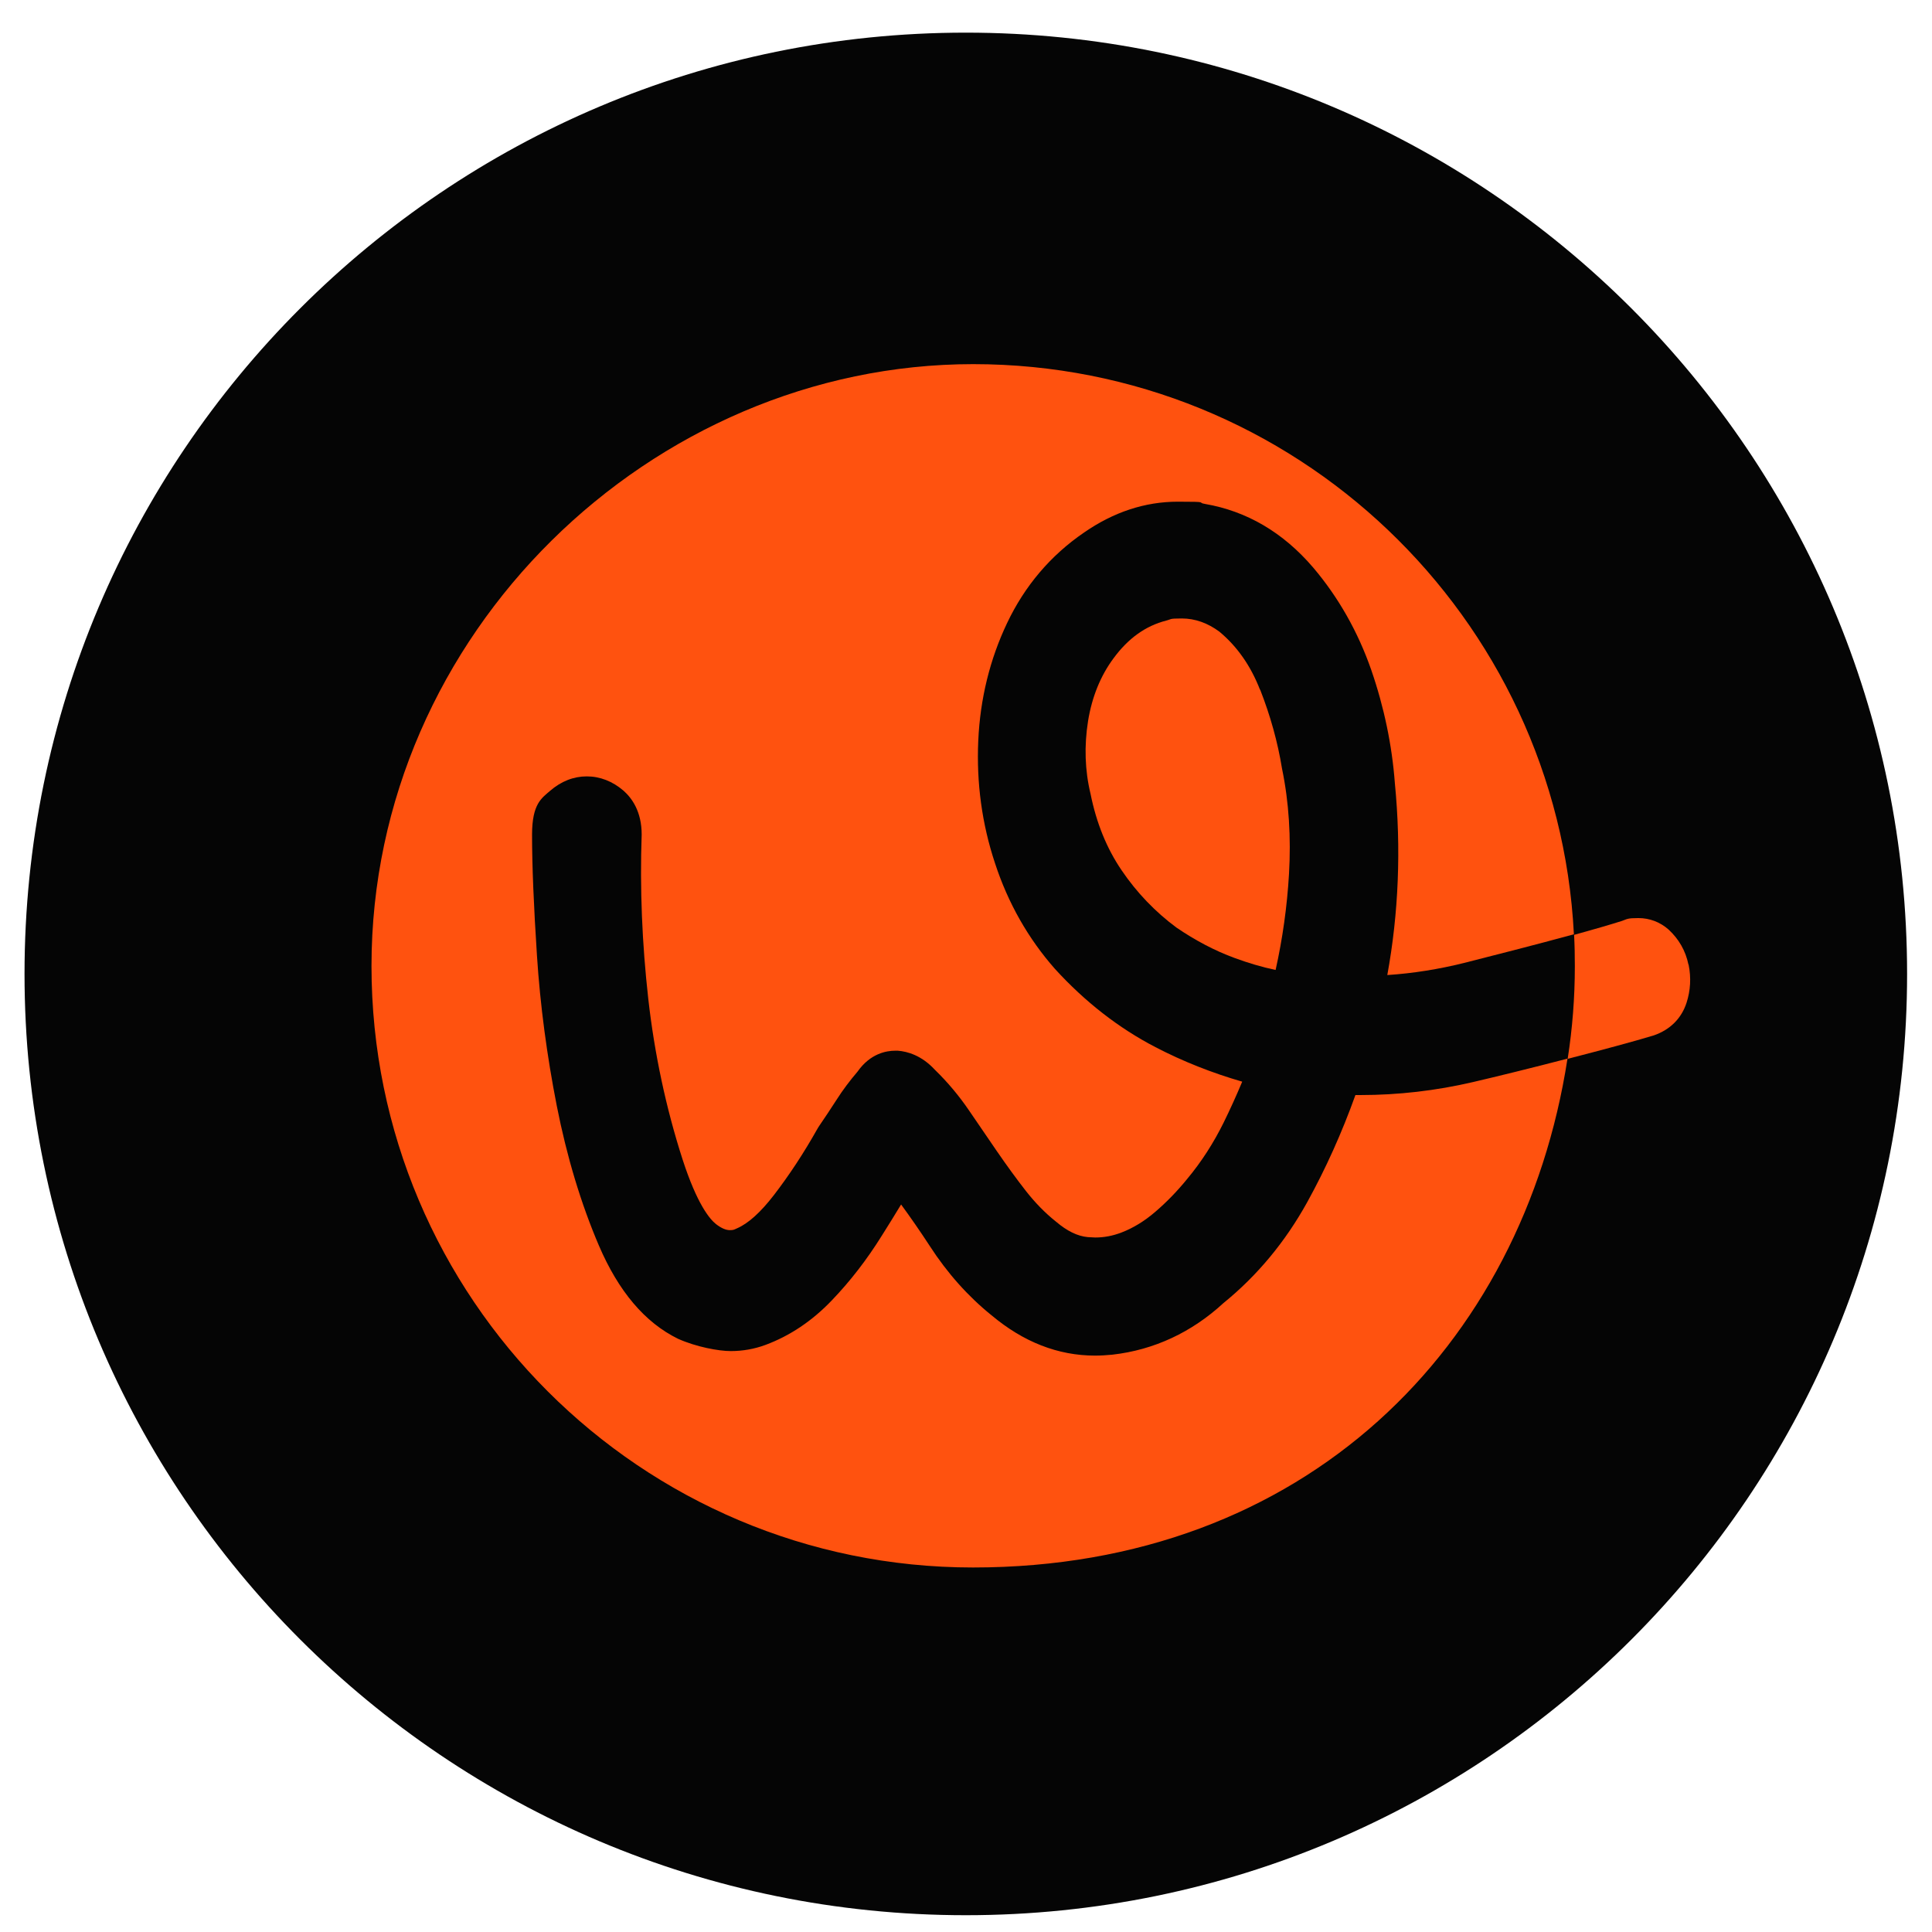
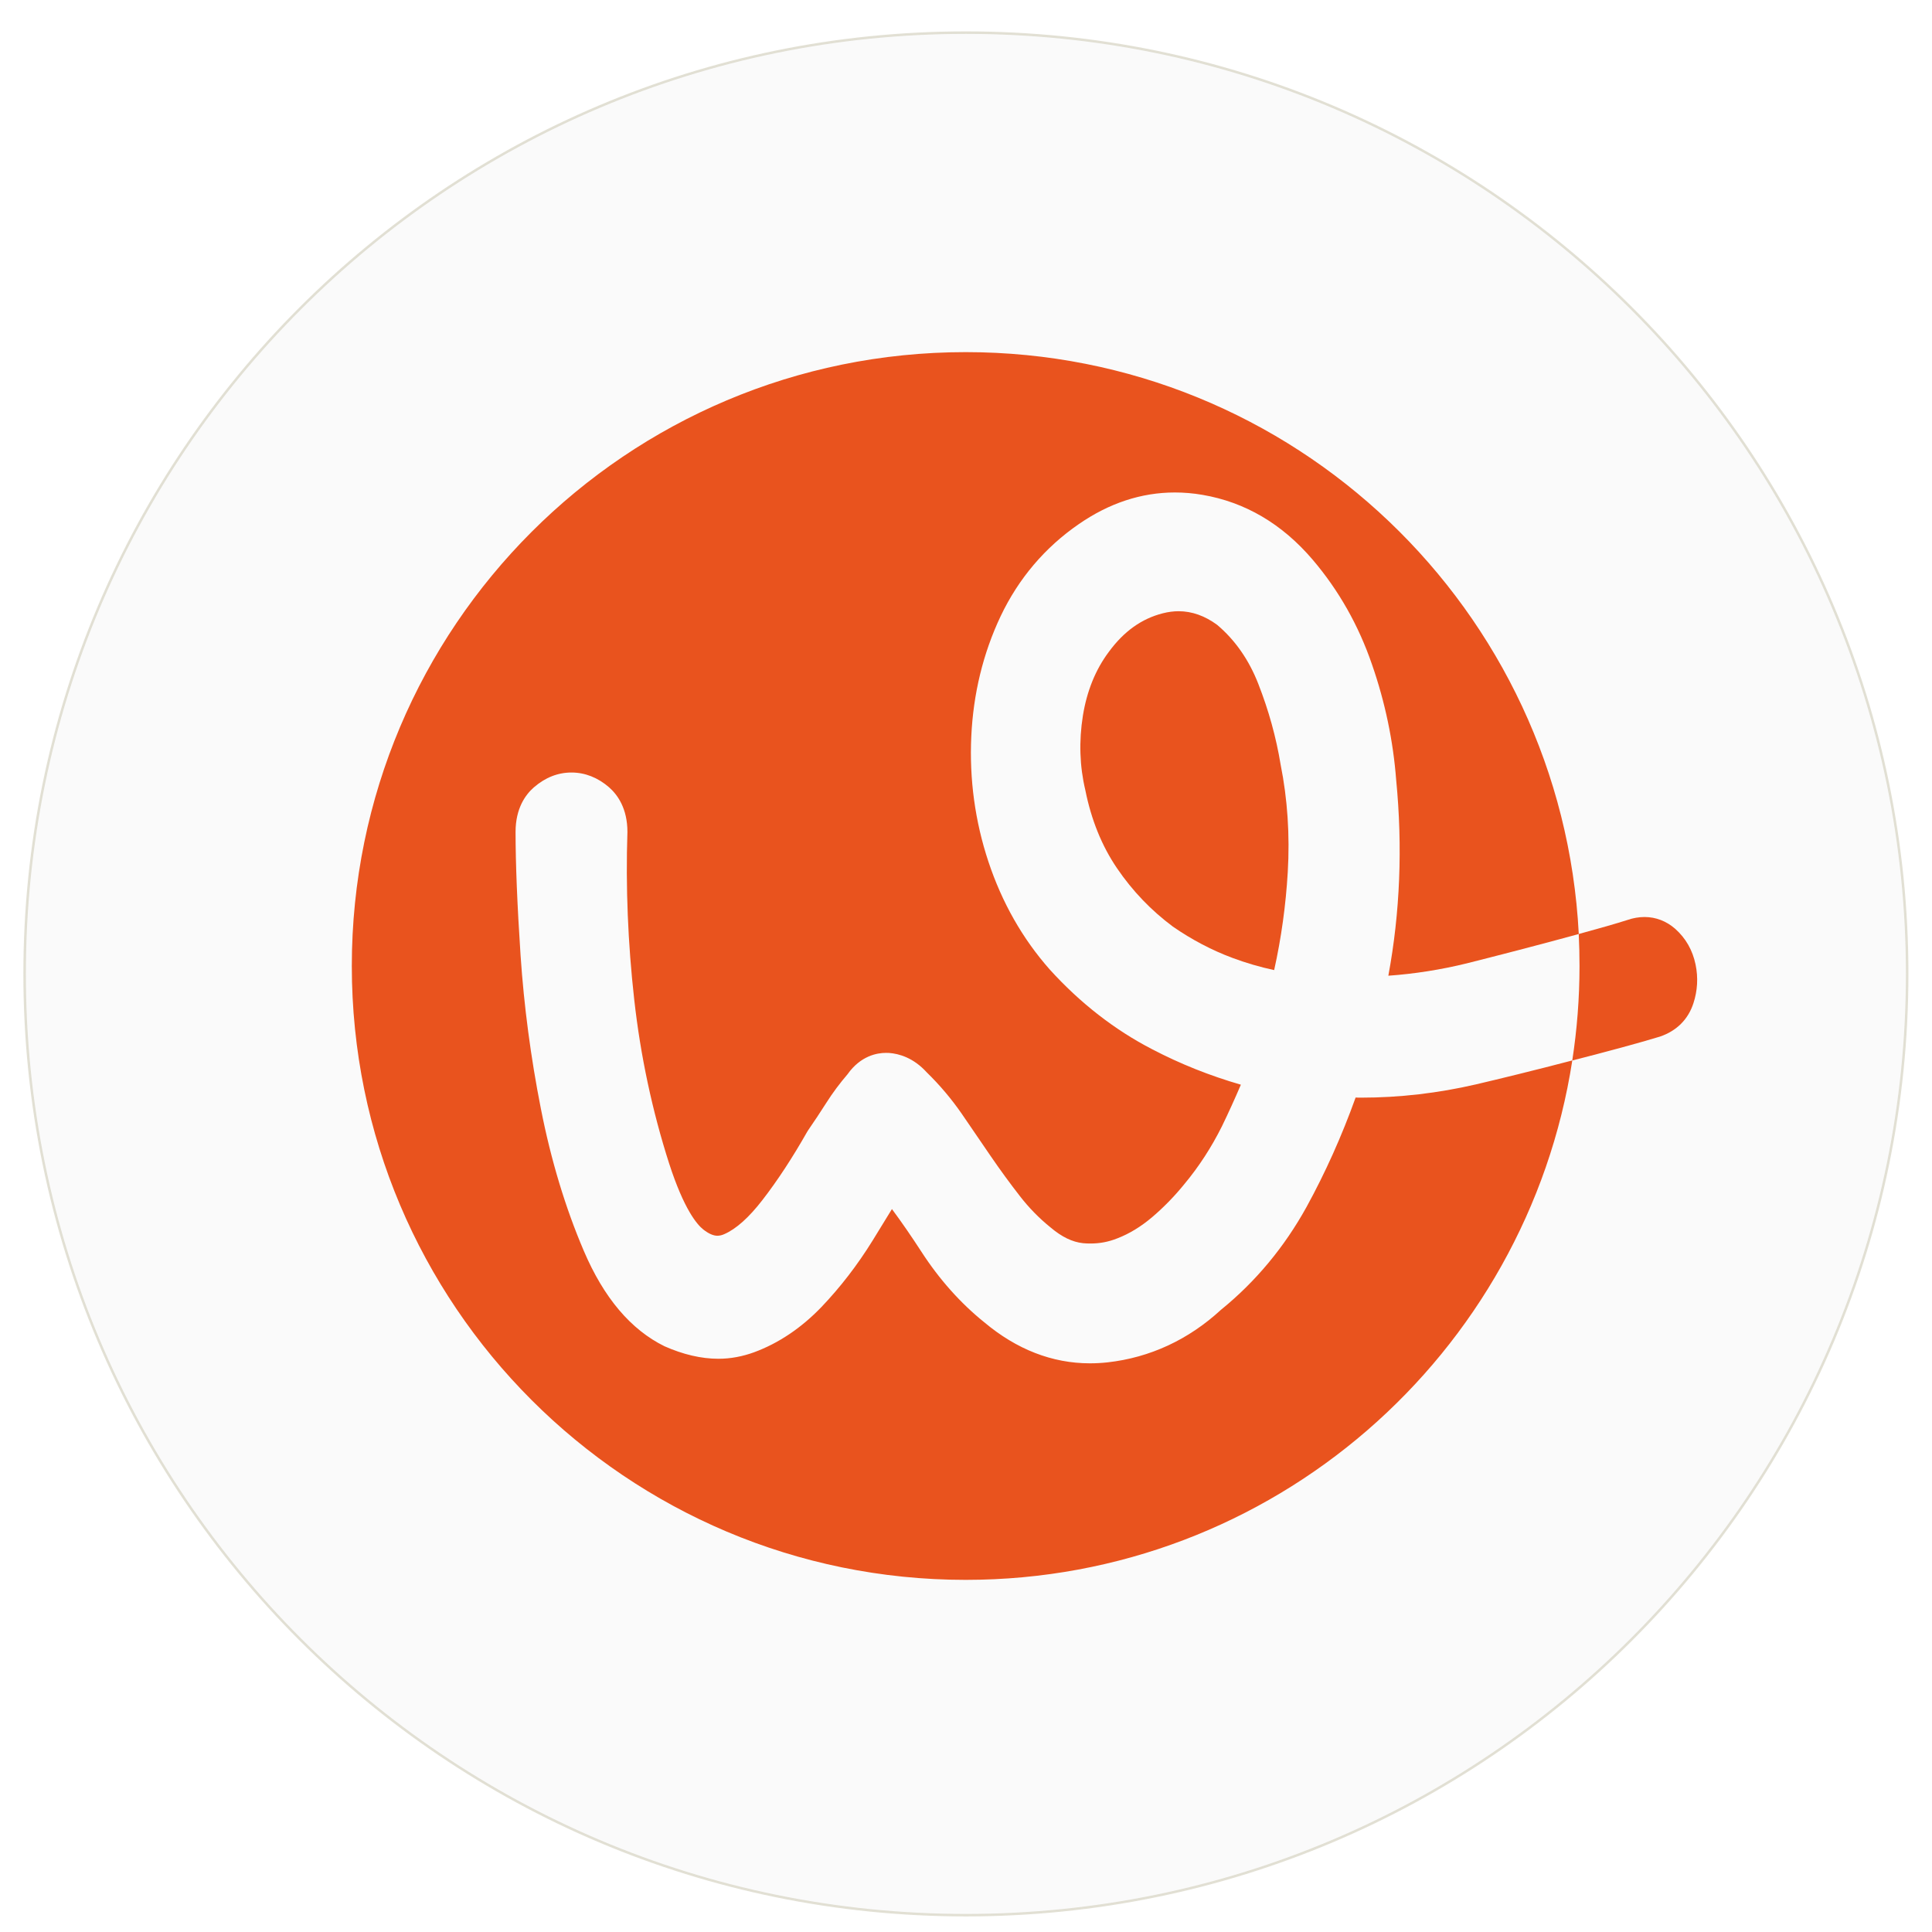
- <svg xmlns="http://www.w3.org/2000/svg" id="svg2" version="1.1" viewBox="0 0 1024 1024">
-   <defs>
-     <style>
-       .st0 {
-         fill: #050505;
-       }
- 
-       .st1 {
-         fill: #ff520f;
-       }
-     </style>
-   </defs>
+ <svg xmlns="http://www.w3.org/2000/svg" id="svg2" viewBox="0 0 1024 1024">
  <g id="layer1">
-     <circle id="path713" class="st0" cx="511.9" cy="516.2" r="498.9" />
+     <circle id="path713" cx="511.945" cy="516.188" r="498.898" fill="#fafafa" stroke="rgba(215, 212, 195, .718)" stroke-miterlimit="3.197" stroke-width="1.324" />
  </g>
  <g>
-     <path class="st1" d="M667.8,365.5c-4.9-12.6-12.1-22.9-21.5-30.7-6.2-4.6-12.9-7-19.9-7s-5.4.4-8.2,1.1c-11,2.8-20.2,9.4-28,20-6.9,9.3-11.4,20.4-13.5,33.2-2.1,13.2-1.7,26.2,1.3,38.6,3.1,15.5,8.6,29,16.5,40.6,8,11.8,17.8,22,29,30.3,9.8,6.7,20.3,12.3,31,16.2,7.1,2.6,14.4,4.8,21.6,6.3,3.7-16.6,6.1-33.7,7.1-50.9,1.1-19.2,0-38-3.7-55.8-2.3-14.2-6.2-28.1-11.6-41.9h0Z" />
-     <path class="st1" d="M721.2,580.4h-2.8c-7.2,20.1-15.8,39.1-25.5,56.7-11.6,21-26.5,39-44.5,53.6-16.7,15.4-36.7,24.8-58.8,27.3-3.1.3-6.1.5-9.2.5-19.6,0-38-7.2-54.9-21.4-12.3-9.9-23.4-22.3-32.7-36.7-4.9-7.5-10-14.9-15.2-22-3.2,5.3-6.6,10.8-10.2,16.5-7.9,12.7-16.8,24.2-26.5,34.3-10.4,10.9-22.2,18.8-35.1,23.6-5.9,2.2-12.1,3.3-18.5,3.3s-18.3-2.2-27.9-6.5c-17.6-8.6-31.6-25.2-42-49.5-9.5-22.2-17-47.1-22.3-74-5.2-26.5-8.8-53.3-10.5-79.6-1.7-26.1-2.6-47.6-2.6-64.1s5.2-19.4,9.5-23.2c5.9-5.1,12.5-7.7,19.5-7.7s13.7,2.6,19.5,7.6c4.4,3.9,9.6,11,9.6,23.2-1,28.5.2,57.7,3.5,87.1,3.3,29.2,9.4,57.9,18.2,85.2,7.7,23.7,14.4,31.6,17.7,34.2,2.7,2.1,5.2,3.2,7.3,3.2s2.3-.3,3.7-.9c6.1-2.6,12.7-8.6,19.7-17.7,8-10.4,15.8-22.2,23.1-35.2l.6-1c3.3-4.8,6.4-9.5,9.5-14.3,3.3-5.2,7.1-10.2,11.1-14.9,6.8-9.7,15.4-11.1,19.9-11.1h1.5c5.1.4,12.6,2.5,19.6,10.1,6.8,6.6,12.9,13.9,18.2,21.7l14.7,21.5c5.3,7.7,10.4,14.7,15.4,21.1,4.7,6,10,11.5,15.9,16.2,5.9,5,11.4,7.7,16.9,8.2,1.3,0,2.6.2,3.9.2,4.8,0,9.3-.9,13.8-2.6,6.3-2.4,12.3-6.1,17.9-10.9,6.1-5.2,11.8-11.1,17-17.5,7.6-9.1,14-19.1,19.3-29.8,3.5-7.1,6.8-14.4,9.9-21.8-15.9-4.6-31.4-10.7-46-18.3-19.5-10.1-37.4-24.1-53.2-41.4-14.2-16.1-24.9-34.9-31.8-56-7-21-9.9-42.9-8.9-65,1-22.3,6.2-43.3,15.3-62.4,9.3-19.6,23-35.8,40.7-47.9,15.7-10.9,32.4-16.4,49.8-16.4s9.6.4,14.4,1.2c22.1,3.8,41.4,15.1,57.3,33.7,13.5,15.9,23.8,34.2,30.8,54.3,6.8,19.7,11,39.9,12.5,59.9,3.4,34.8,2,69-4,101.8,13.7-.9,27.3-3.1,40.6-6.4,13-3.3,37.8-9.6,58.3-15.2-8.6-168.4-147.9-302.2-318.4-302.2S196.9,335.9,196.9,512s142.8,318.8,318.8,318.8,291.5-117,315.1-269.7c-18.8,4.9-38,9.6-50,12.4-19.7,4.6-39.8,6.9-59.7,6.9h0Z" />
-     <path class="st1" d="M894.9,511.2c-1.5-7.3-5.1-13.5-10.5-18.5-4.5-4-10.1-6.1-16-6.1s-5.9.5-8.7,1.5c-6,1.9-15.2,4.6-25.4,7.4.3,5.5.4,11,.4,16.6,0,16.7-1.3,33.1-3.8,49.1,17.5-4.5,34.7-9.1,45.6-12.4,8.7-3,14.7-9,17.4-17.3,2.1-6.5,2.5-13.3,1.1-20.2h0Z" />
+     <path d="M666.933,362.477c-4.997-12.817-12.409-23.389-21.894-31.345-6.357-4.658-13.191-7.173-20.364-7.173-2.686,0-5.507.374-8.329,1.088-11.253,2.856-20.636,9.553-28.625,20.432-7.071,9.417-11.661,20.806-13.769,33.86-2.142,13.497-1.734,26.721,1.292,39.436,3.162,15.808,8.771,29.611,16.794,41.408,8.193,12.069,18.188,22.438,29.611,30.937,9.961,6.901,20.704,12.545,31.583,16.59,7.309,2.72,14.652,4.861,22.098,6.459,3.774-16.964,6.187-34.438,7.207-51.912,1.156-19.616-.136-38.79-3.774-56.978-2.38-14.516-6.323-28.727-11.831-42.801" fill="#e9531e" />
+     <path d="M721.399,581.777c-.952,0-1.938,0-2.89-.068-7.377,20.534-16.114,39.946-25.973,57.93-11.797,21.384-27.095,39.742-45.453,54.632-17.1,15.74-37.532,25.293-60.072,27.809-3.128.34-6.221.51-9.315.51-19.956,0-38.858-7.343-56.06-21.792-12.545-10.097-23.865-22.778-33.384-37.532-4.997-7.683-10.131-15.196-15.502-22.438-3.264,5.371-6.697,10.981-10.335,16.828-8.023,12.953-17.134,24.715-26.993,35.05-10.675,11.117-22.744,19.242-35.764,24.035-6.085,2.21-12.409,3.434-18.868,3.434-9.145,0-18.766-2.278-28.591-6.629-17.882-8.805-32.161-25.701-42.767-50.553-9.723-22.744-17.406-48.071-22.778-75.472-5.337-27.061-8.941-54.36-10.743-81.183-1.768-26.619-2.652-48.615-2.652-65.375,0-12.545,5.269-19.786,9.723-23.661,6.051-5.235,12.715-7.853,19.922-7.853s14.007,2.72,19.888,7.819c4.488,3.944,9.757,11.151,9.757,23.695-.952,29.067.238,58.848,3.604,88.832,3.332,29.849,9.587,59.086,18.528,86.963,7.853,24.205,14.72,32.229,18.052,34.88,2.754,2.176,5.303,3.332,7.445,3.332,1.19,0,2.448-.272,3.774-.884,6.221-2.72,12.987-8.771,20.16-18.052,8.159-10.539,16.046-22.676,23.559-35.9l.578-.952c3.366-4.861,6.561-9.723,9.689-14.618,3.4-5.371,7.207-10.437,11.287-15.196,6.935-9.825,15.706-11.321,20.33-11.321l1.632.034c5.235.374,12.885,2.482,19.956,10.233,6.935,6.765,13.191,14.176,18.664,22.098l14.992,21.928c5.439,7.955,10.607,14.992,15.74,21.588,4.76,6.153,10.199,11.729,16.216,16.59,6.051,5.133,11.627,7.785,17.27,8.397,1.326.136,2.686.17,3.978.17,4.895,0,9.485-.85,14.176-2.72,6.391-2.448,12.511-6.221,18.256-11.049,6.221-5.269,12.103-11.287,17.406-17.848,7.751-9.315,14.312-19.514,19.752-30.393,3.502-7.207,6.867-14.618,10.097-22.166-16.25-4.691-32.025-10.947-46.983-18.766-19.888-10.267-38.212-24.511-54.326-42.291-14.482-16.386-25.327-35.56-32.501-57.148-7.105-21.418-10.131-43.787-9.077-66.361,1.054-22.71,6.289-44.161,15.536-63.709,9.519-20.024,23.525-36.512,41.51-48.887,16.046-11.083,33.112-16.726,50.859-16.726,4.794,0,9.723.408,14.618,1.258,22.608,3.842,42.257,15.4,58.474,34.438,13.769,16.182,24.307,34.812,31.379,55.448,7.003,20.126,11.253,40.694,12.817,61.159,3.468,35.492,2.074,70.44-4.148,103.825,13.973-.986,27.843-3.196,41.476-6.527,13.293-3.332,38.552-9.825,59.46-15.57-8.873-171.818-150.91-308.415-324.937-308.415-179.739,0-325.379,145.64-325.379,325.345s145.64,325.379,325.379,325.379c162.639,0,297.4-119.327,321.503-275.302-19.208,5.031-38.79,9.825-51.029,12.681-20.092,4.658-40.626,7.037-60.921,7.037" fill="#e9531e" />
+     <path d="M898.673,511.16c-1.564-7.479-5.133-13.837-10.743-18.834-4.657-4.114-10.301-6.289-16.284-6.289-3.026,0-6.119.544-8.941,1.53-6.119,1.972-15.502,4.623-25.939,7.479.272,5.609.408,11.287.408,16.998,0,17.032-1.326,33.724-3.842,50.043,17.848-4.556,35.39-9.281,46.507-12.681,8.873-3.026,14.958-9.179,17.712-17.678,2.176-6.663,2.584-13.599,1.122-20.568" fill="#e9531e" />
  </g>
</svg>
